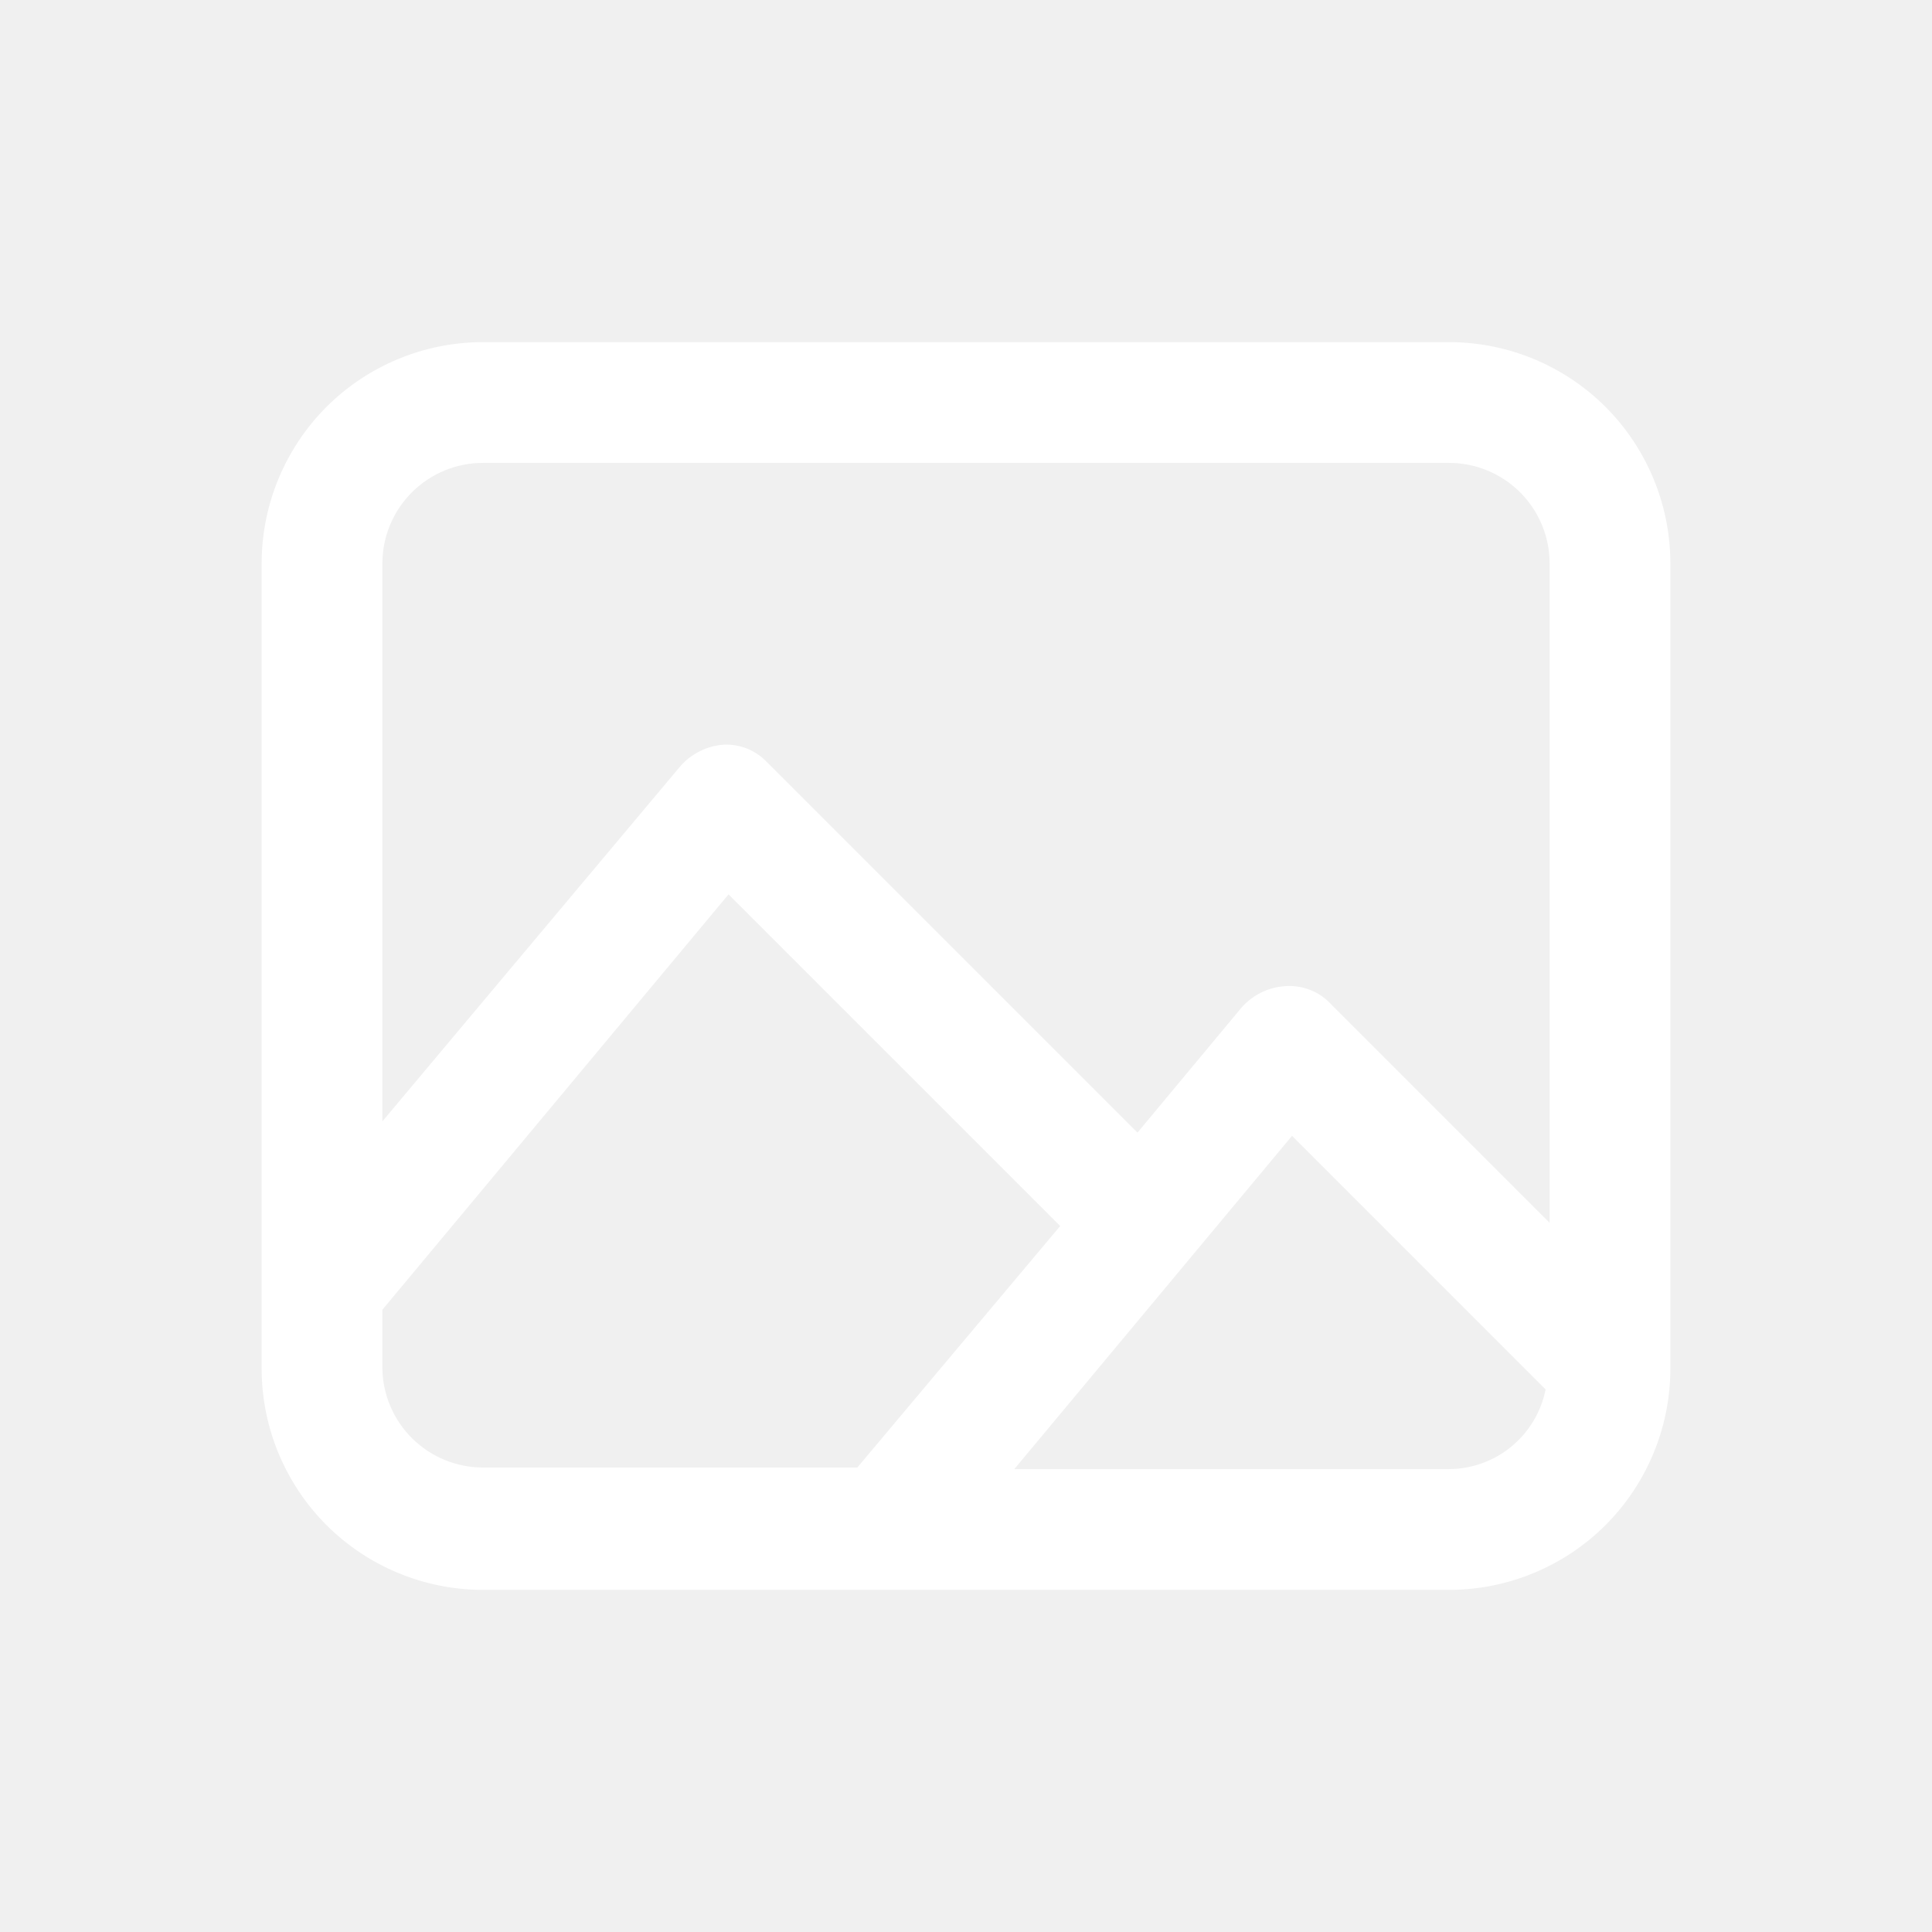
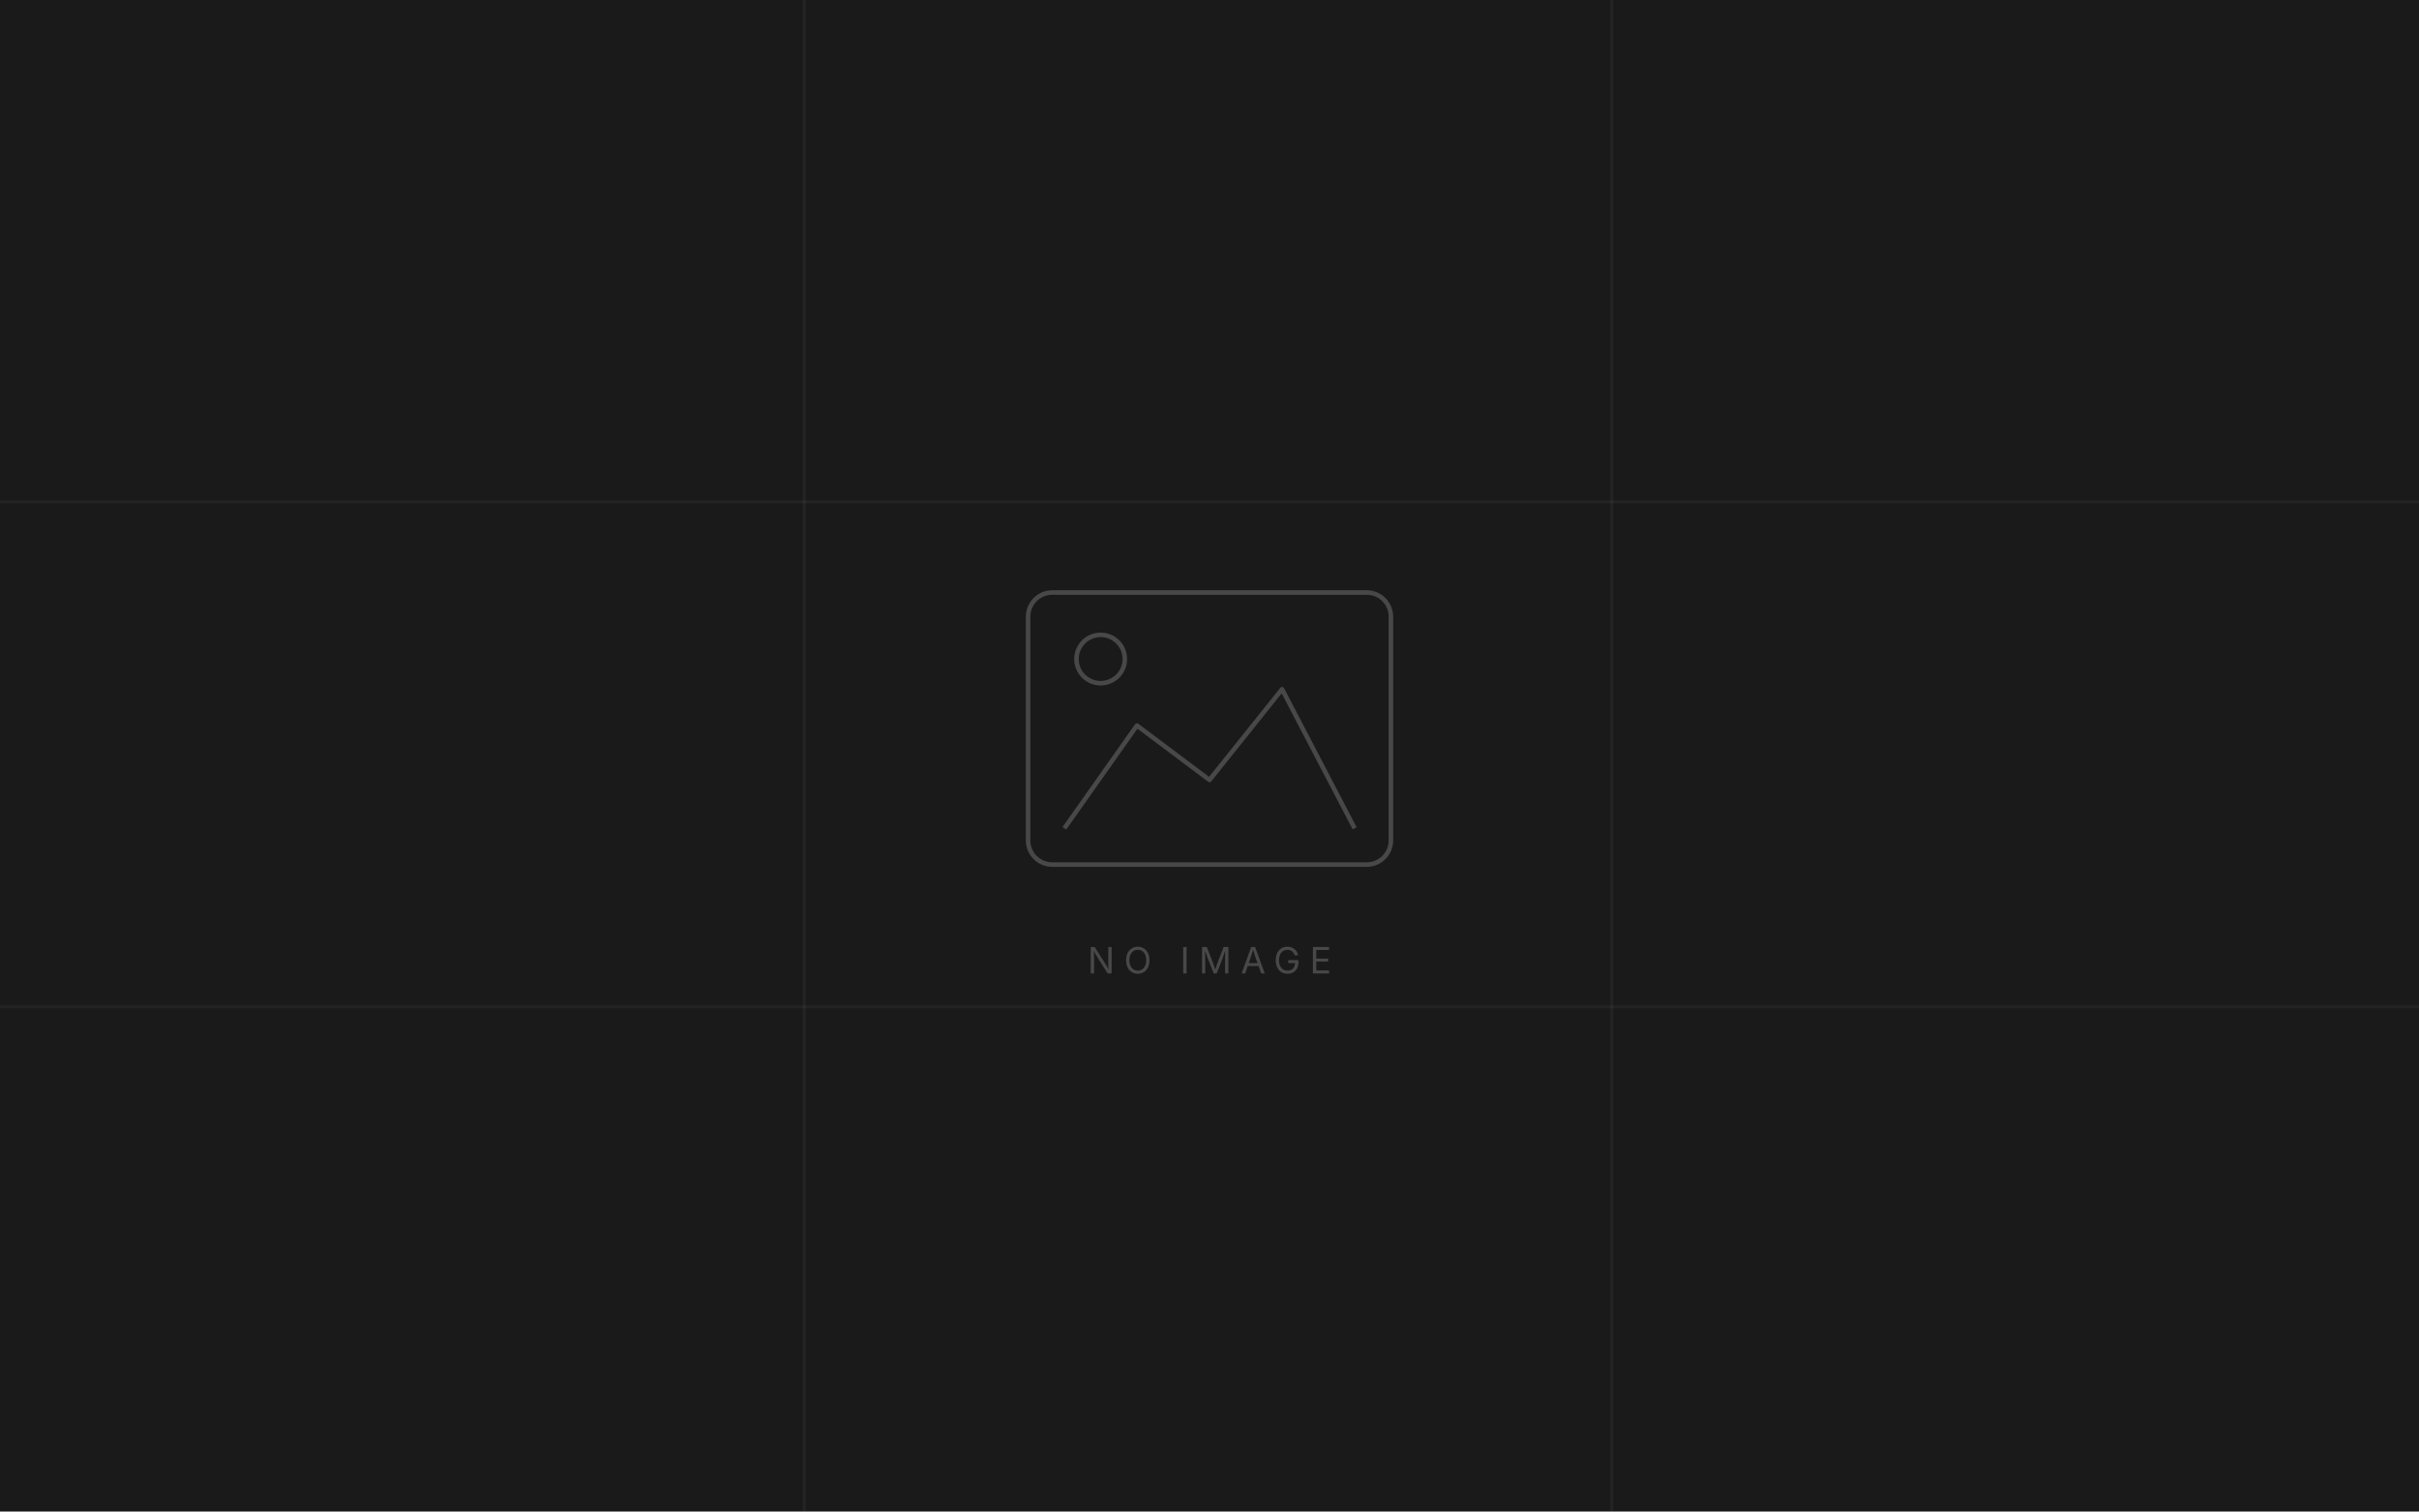
- <svg xmlns="http://www.w3.org/2000/svg" width="800px" height="800px" viewBox="0 0 24 24" fill="none" stroke="">
-   <g id="SVGRepo_bgCarrier" stroke-width="0" />
-   <g id="SVGRepo_tracerCarrier" stroke-linecap="round" stroke-linejoin="round" />
-   <g id="SVGRepo_iconCarrier">
-     <path d="M18 4.25H6C5.271 4.25 4.571 4.54 4.055 5.055C3.54 5.571 3.25 6.271 3.25 7V17C3.25 17.729 3.54 18.429 4.055 18.945C4.571 19.46 5.271 19.75 6 19.75H18C18.729 19.75 19.429 19.46 19.945 18.945C20.46 18.429 20.75 17.729 20.75 17V7C20.75 6.271 20.46 5.571 19.945 5.055C19.429 4.54 18.729 4.25 18 4.25ZM6 5.75H18C18.331 5.75 18.649 5.882 18.884 6.116C19.118 6.351 19.25 6.668 19.25 7V15.19L16.53 12.47C16.459 12.394 16.372 12.335 16.275 12.297C16.178 12.259 16.074 12.243 15.97 12.25C15.865 12.256 15.762 12.283 15.668 12.329C15.573 12.376 15.489 12.441 15.42 12.52L14.13 14.07L9.53 9.47C9.462 9.398 9.38 9.341 9.289 9.303C9.197 9.265 9.099 9.247 9 9.25C8.895 9.256 8.792 9.283 8.698 9.33C8.603 9.376 8.519 9.441 8.45 9.52L4.75 13.93V7C4.75 6.668 4.882 6.351 5.116 6.116C5.351 5.882 5.668 5.75 6 5.75ZM4.75 17V16.27L9.05 11.11L13.17 15.23L10.65 18.23H6C5.672 18.23 5.357 18.101 5.123 17.871C4.889 17.641 4.755 17.328 4.75 17ZM18 18.25H12.6L16.05 14.11L19.2 17.26C19.145 17.538 18.995 17.788 18.776 17.969C18.558 18.149 18.284 18.248 18 18.25Z" fill="#ffffff" />
-   </g>
+ <svg xmlns="http://www.w3.org/2000/svg" width="800" height="500" viewBox="0 0 800 500" fill="none">
+   <rect width="800" height="500" fill="#1a1a1a" />
+   <line x1="0" y1="166" x2="800" y2="166" stroke="#ffffff" stroke-opacity="0.04" stroke-width="1" />
+   <line x1="0" y1="333" x2="800" y2="333" stroke="#ffffff" stroke-opacity="0.04" stroke-width="1" />
+   <line x1="266" y1="0" x2="266" y2="500" stroke="#ffffff" stroke-opacity="0.04" stroke-width="1" />
+   <line x1="533" y1="0" x2="533" y2="500" stroke="#ffffff" stroke-opacity="0.04" stroke-width="1" />
+   <rect x="340" y="196" width="120" height="90" rx="8" stroke="#ffffff" stroke-opacity="0.2" stroke-width="1.5" fill="none" />
+   <polyline points="352,274 376,240 400,258 424,228 448,274" stroke="#ffffff" stroke-opacity="0.2" stroke-width="1.5" fill="none" stroke-linejoin="round" />
+   <circle cx="364" cy="218" r="8" stroke="#ffffff" stroke-opacity="0.2" stroke-width="1.5" fill="none" />
+   <text x="400" y="322" font-family="system-ui, -apple-system, sans-serif" font-size="12" font-weight="400" fill="#ffffff" fill-opacity="0.2" text-anchor="middle" letter-spacing="3">NO IMAGE</text>
</svg>
